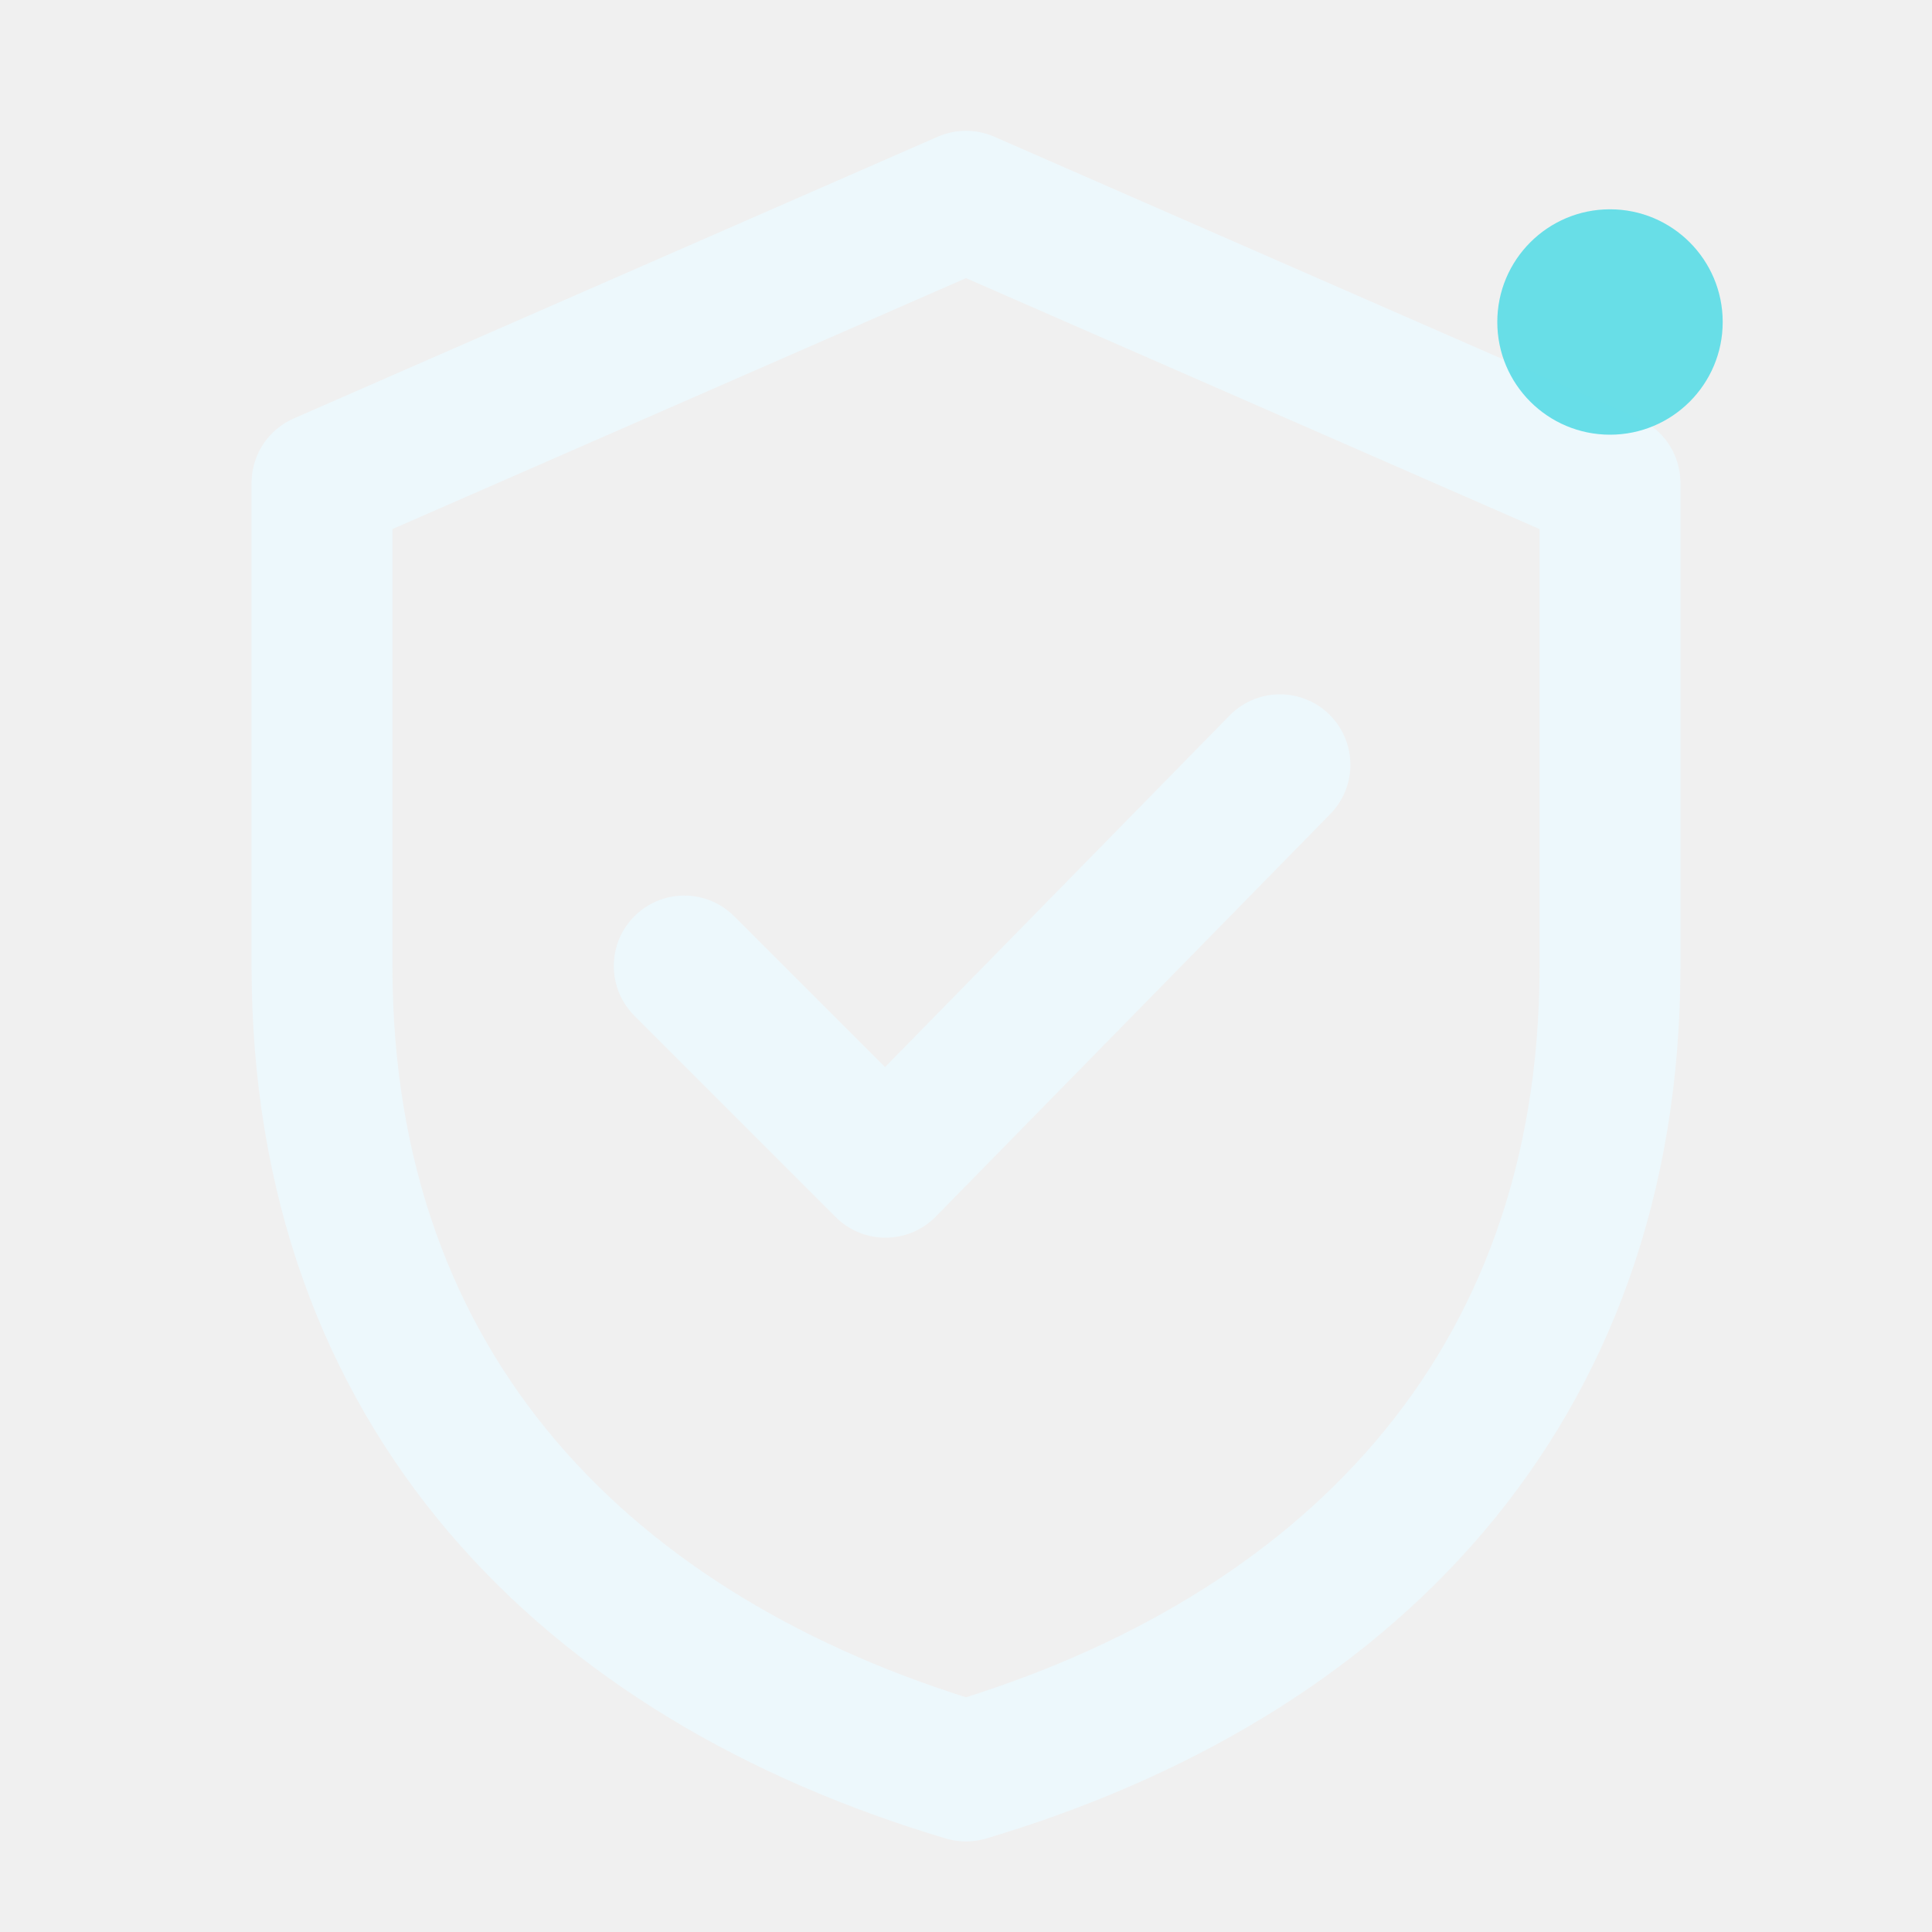
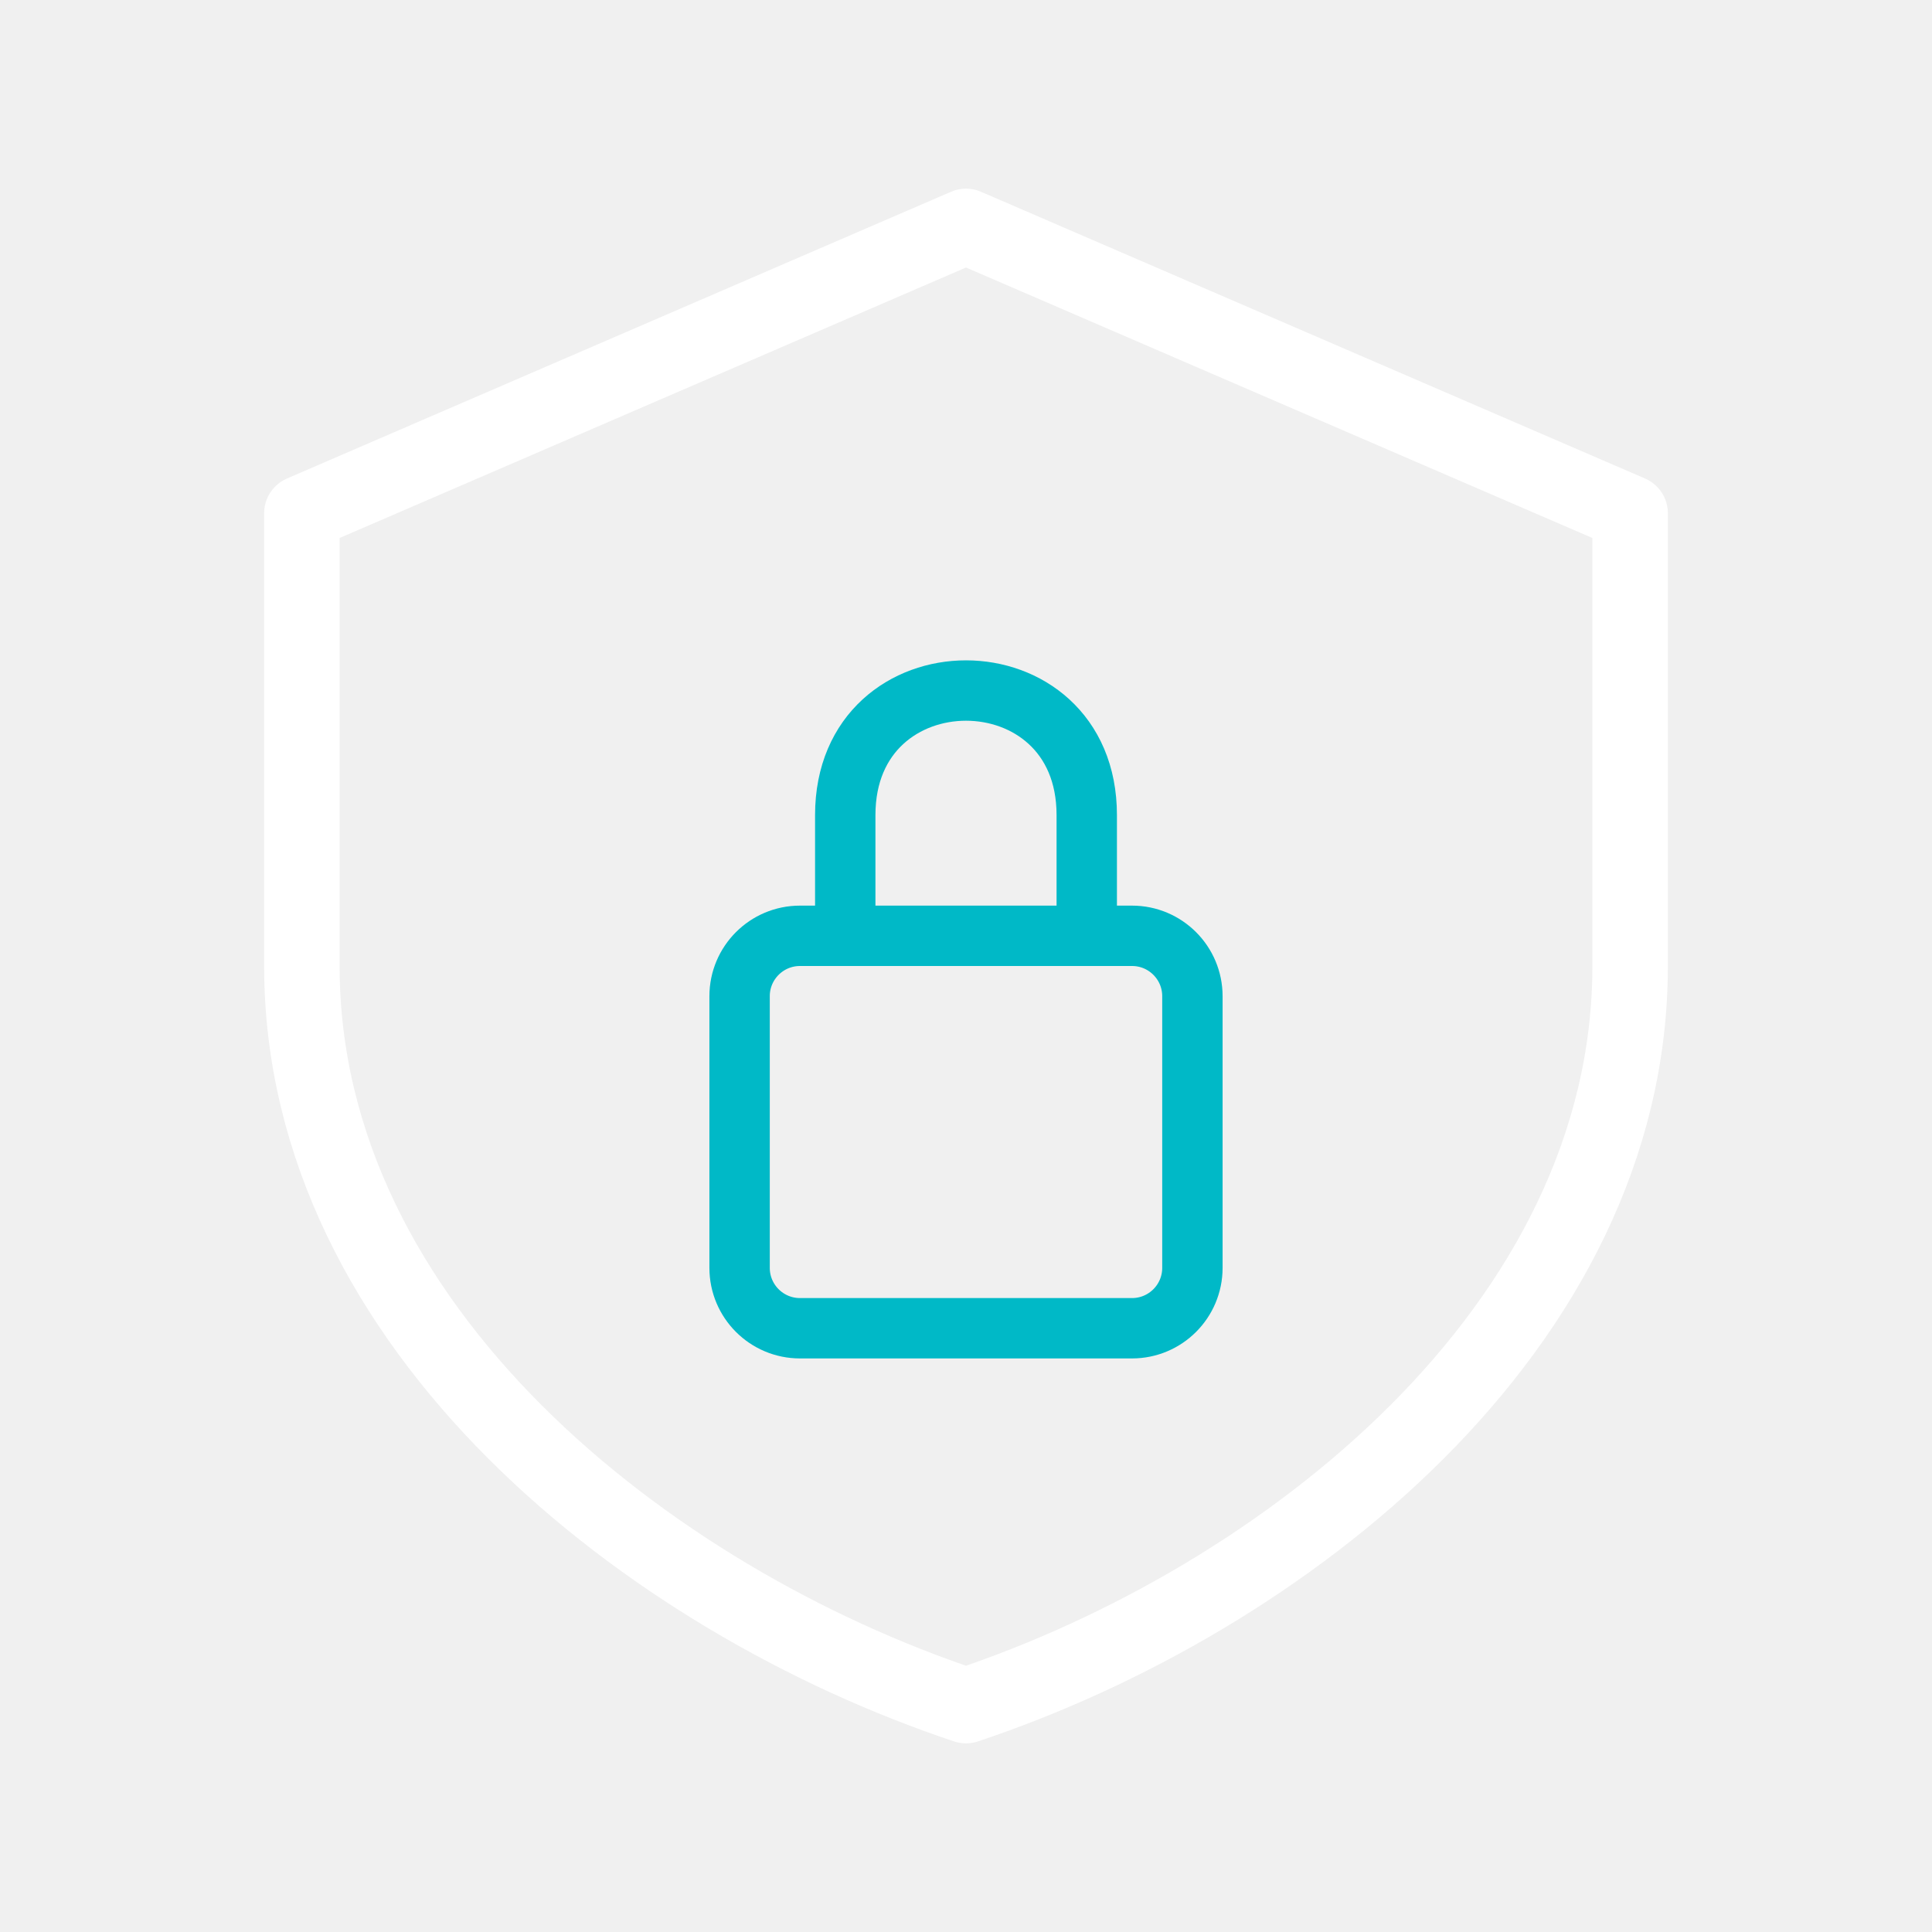
- <svg xmlns="http://www.w3.org/2000/svg" viewBox="0 0 24 24" fill="none" stroke="#EDF8FC" stroke-width="1.75" stroke-linecap="round" stroke-linejoin="round">
-   <g>
-     <path d="M12 2.5 20 6v6c0 5.3-3.3 8.6-8 10-4.7-1.4-8-4.7-8-10V6z" />
-     <path d="m8.5 12 2.5 2.5 4.9-5" />
+ <svg xmlns="http://www.w3.org/2000/svg" viewBox="0 0 128 128" width="512" height="512" role="img" aria-label="Privacidad">
+   <g stroke-linecap="round" stroke-linejoin="round">
+     <path d="M64 15L108 34V64C108 88 85 106 64 113C43 106 20 88 20 64V34Z" fill="none" stroke="#FFFFFF" stroke-width="5" stroke-linecap="round" stroke-linejoin="round" />
+     <rect x="49" y="62" width="30" height="26" rx="4" stroke="#00B9C7" stroke-width="4" fill="none" />
+     <path d="M56 62V54C56 43 72 43 72 54V62" fill="none" stroke="#00B9C7" stroke-width="4" stroke-linecap="round" stroke-linejoin="round" />
  </g>
-   <circle cx="20" cy="4" r="1.4" stroke="none" fill="#59DCE6" opacity=".9" />
</svg>
